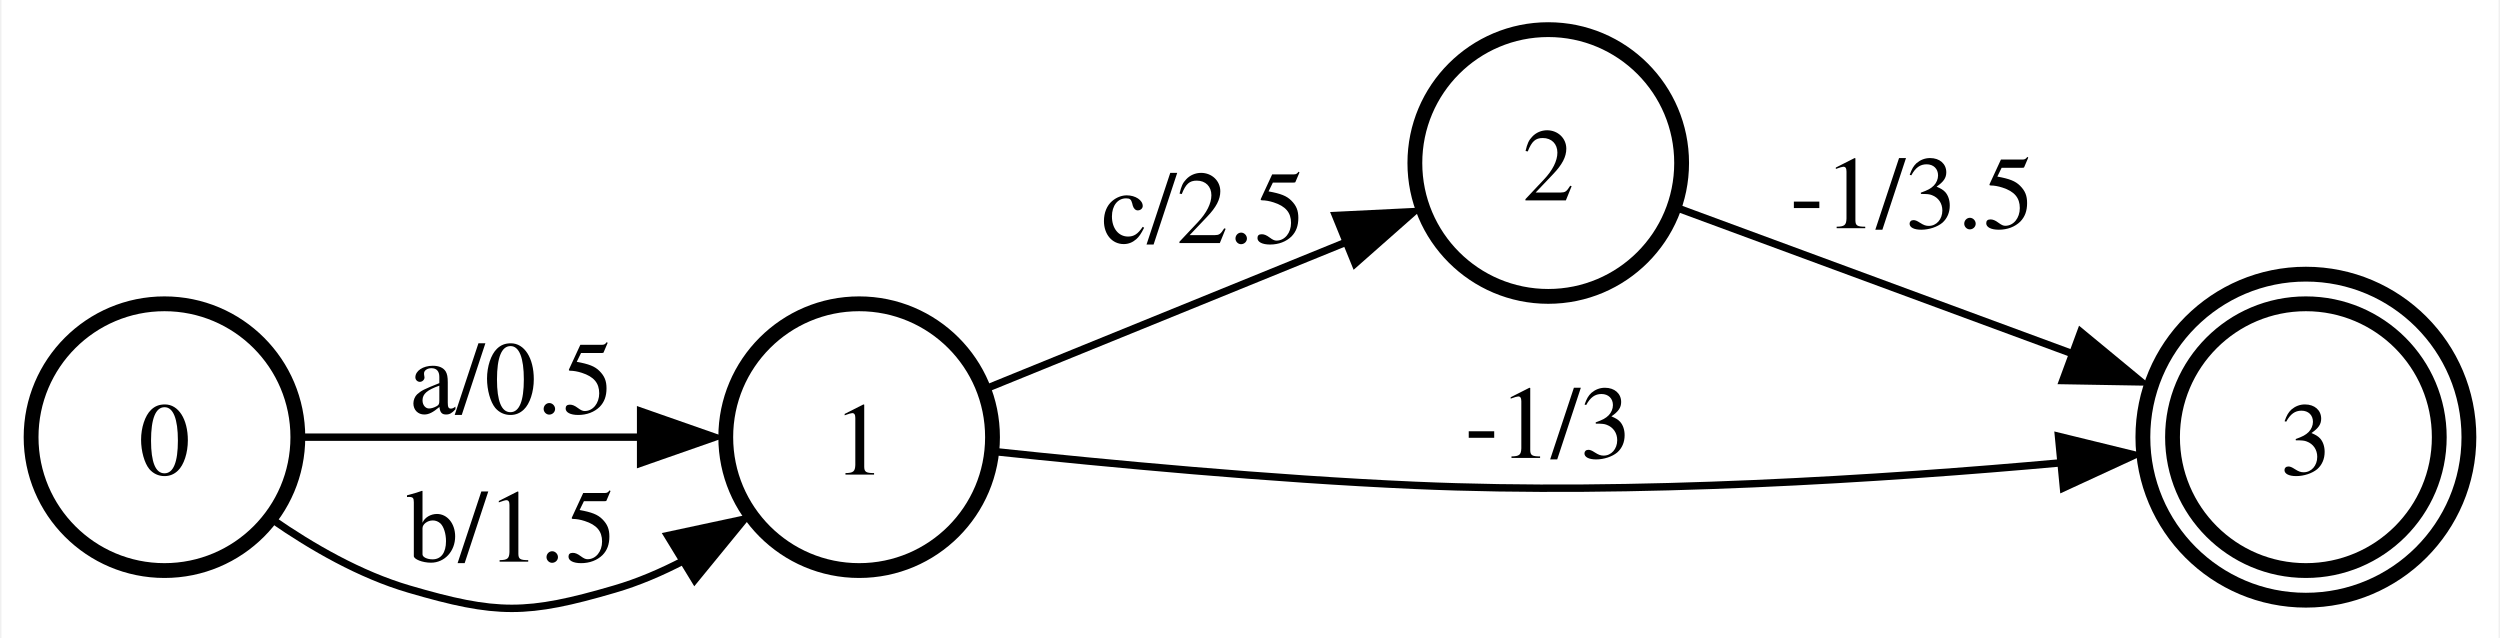
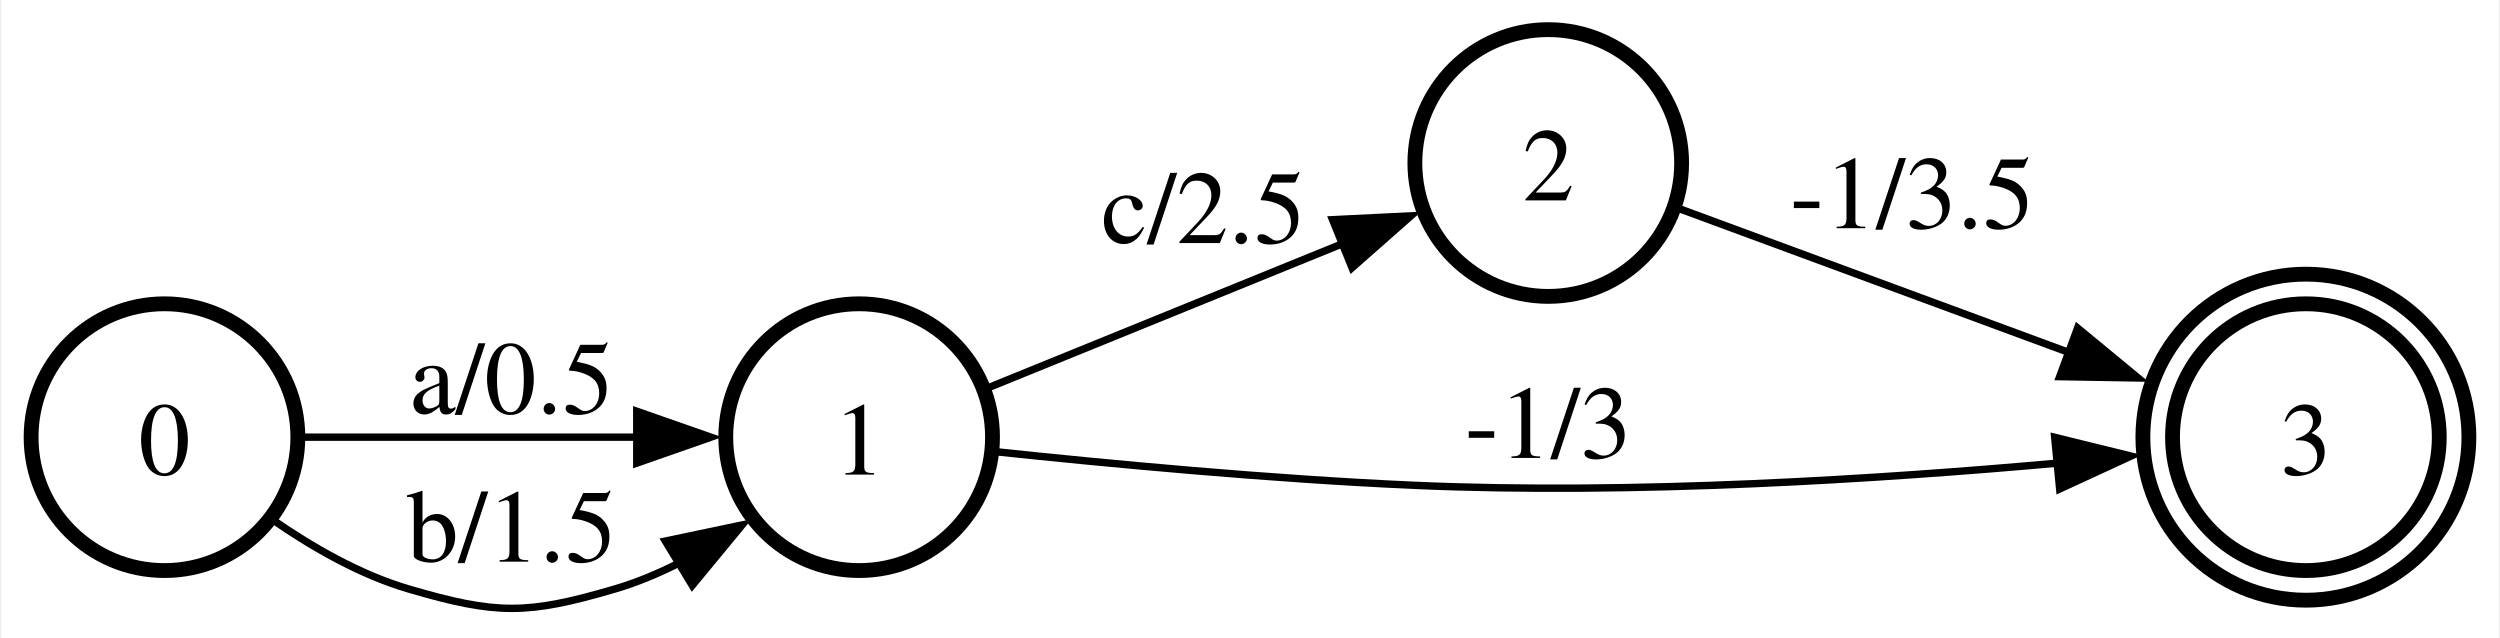
<svg xmlns="http://www.w3.org/2000/svg" width="337pt" height="86pt" viewBox="0.00 0.00 337.00 86.10">
  <g id="graph0" class="graph" transform="scale(1 1) rotate(0) translate(4 82.1)">
    <polygon fill="white" stroke="none" points="-4,4 -4,-82.1 333,-82.1 333,4 -4,4" />
    <g id="node1" class="node">
      <ellipse fill="none" stroke="black" stroke-width="2" cx="18" cy="-23.1" rx="18" ry="18" />
      <text text-anchor="middle" x="18" y="-18.05" font-family="Times,serif" font-size="14.00">0</text>
    </g>
    <g id="node2" class="node">
      <ellipse fill="none" stroke="black" stroke-width="2" cx="111.75" cy="-23.1" rx="18" ry="18" />
      <text text-anchor="middle" x="111.75" y="-18.05" font-family="Times,serif" font-size="14.00">1</text>
    </g>
    <g id="edge1" class="edge">
-       <path fill="none" stroke="black" d="M36.26,-23.1C49.25,-23.1 67.33,-23.1 82.43,-23.1" />
-       <polygon fill="black" stroke="black" points="82.26,-26.6 92.26,-23.1 82.26,-19.6 82.26,-26.6" />
+       <path fill="none" stroke="black" d="M36.26,-23.1C49.12,-23.1 66.98,-23.1 81.98,-23.1" />
+       <polygon fill="black" stroke="black" points="81.74,-26.6 91.74,-23.1 81.74,-19.6 81.74,-26.6" />
      <text text-anchor="middle" x="64.88" y="-26.3" font-family="Times,serif" font-size="14.00">a/0.5</text>
    </g>
    <g id="edge2" class="edge">
-       <path fill="none" stroke="black" d="M32.48,-12.04C37.9,-8.27 44.41,-4.53 51,-2.6 62.84,0.87 66.91,0.87 78.75,-2.6 81.94,-3.53 85.11,-4.89 88.15,-6.48" />
-       <polygon fill="black" stroke="black" points="85.91,-9.82 96.27,-12.04 89.56,-3.84 85.91,-9.82" />
+       <path fill="none" stroke="black" d="M32.48,-12.04C37.9,-8.27 44.41,-4.53 51,-2.6 62.84,0.87 66.91,0.87 78.75,-2.6 81.73,-3.47 84.7,-4.72 87.56,-6.17" />
+       <polygon fill="black" stroke="black" points="85.6,-9.08 95.97,-11.26 89.23,-3.09 85.6,-9.08" />
      <text text-anchor="middle" x="64.88" y="-6.3" font-family="Times,serif" font-size="14.00">b/1.5</text>
    </g>
    <g id="node3" class="node">
      <ellipse fill="none" stroke="black" stroke-width="2" cx="204.75" cy="-60.1" rx="18" ry="18" />
      <text text-anchor="middle" x="204.75" y="-55.05" font-family="Times,serif" font-size="14.00">2</text>
    </g>
    <g id="edge3" class="edge">
-       <path fill="none" stroke="black" d="M129.02,-29.71C142.48,-35.19 161.85,-43.06 177.5,-49.43" />
-       <polygon fill="black" stroke="black" points="176.04,-53.02 186.62,-53.54 178.68,-46.53 176.04,-53.02" />
+       <path fill="none" stroke="black" d="M129.02,-29.71C142.35,-35.13 161.48,-42.91 177.05,-49.24" />
+       <polygon fill="black" stroke="black" points="175.64,-52.45 186.22,-52.97 178.27,-45.96 175.64,-52.45" />
      <text text-anchor="middle" x="158.25" y="-49.3" font-family="Times,serif" font-size="14.00">c/2.5</text>
    </g>
    <g id="node4" class="node">
      <ellipse fill="none" stroke="black" stroke-width="2" cx="307" cy="-23.1" rx="18" ry="18" />
      <ellipse fill="none" stroke="black" stroke-width="2" cx="307" cy="-23.1" rx="22" ry="22" />
      <text text-anchor="middle" x="307" y="-18.05" font-family="Times,serif" font-size="14.00">3</text>
    </g>
    <g id="edge4" class="edge">
-       <path fill="none" stroke="black" d="M130.07,-21.15C145.04,-19.56 167.29,-17.45 186.75,-16.6 216.3,-15.3 249.95,-17.47 273.95,-19.64" />
-       <polygon fill="black" stroke="black" points="273.61,-23.22 283.9,-20.7 274.28,-16.26 273.61,-23.22" />
+       <path fill="none" stroke="black" d="M130.07,-21.15C145.04,-19.56 167.29,-17.45 186.75,-16.6 216.17,-15.31 249.64,-17.45 273.62,-19.61" />
+       <polygon fill="black" stroke="black" points="273.1,-23.08 283.39,-20.55 273.77,-16.11 273.1,-23.08" />
      <text text-anchor="middle" x="204.75" y="-20.3" font-family="Times,serif" font-size="14.00">-1/3</text>
    </g>
    <g id="edge5" class="edge">
-       <path fill="none" stroke="black" d="M221.86,-54.15C236.38,-48.79 258.13,-40.77 275.88,-34.22" />
-       <polygon fill="black" stroke="black" points="276.61,-37.31 284.78,-30.56 274.19,-30.74 276.61,-37.31" />
+       <path fill="none" stroke="black" d="M221.86,-54.15C236.18,-48.87 257.52,-40.99 275.13,-34.49" />
+       <polygon fill="black" stroke="black" points="276.19,-37.83 284.36,-31.09 273.77,-31.27 276.19,-37.83" />
      <text text-anchor="middle" x="253.88" y="-51.3" font-family="Times,serif" font-size="14.00">-1/3.5</text>
    </g>
  </g>
</svg>
